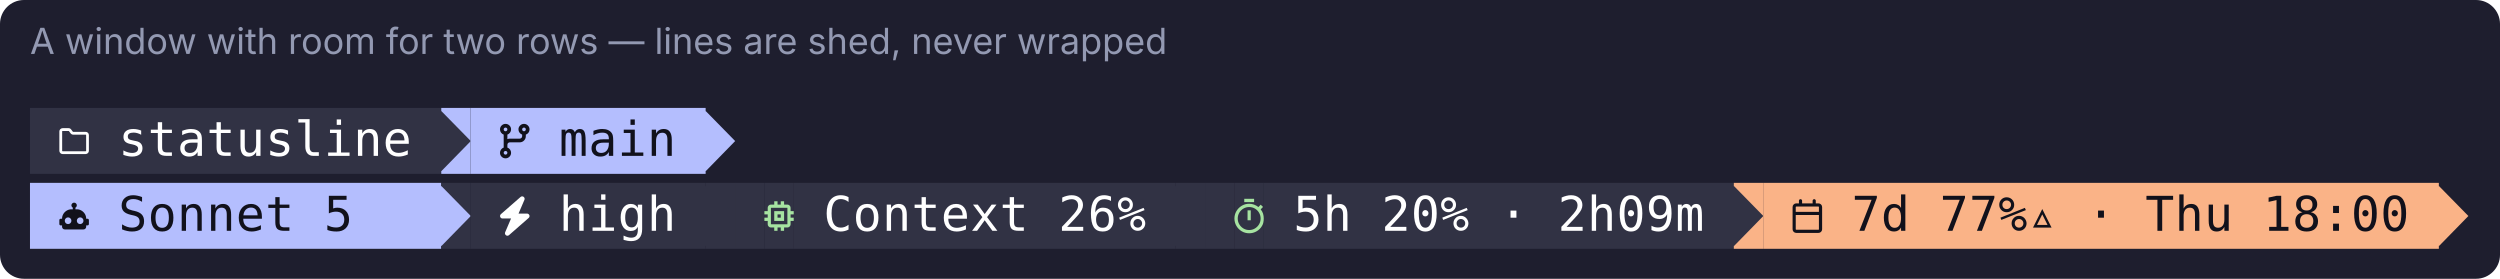
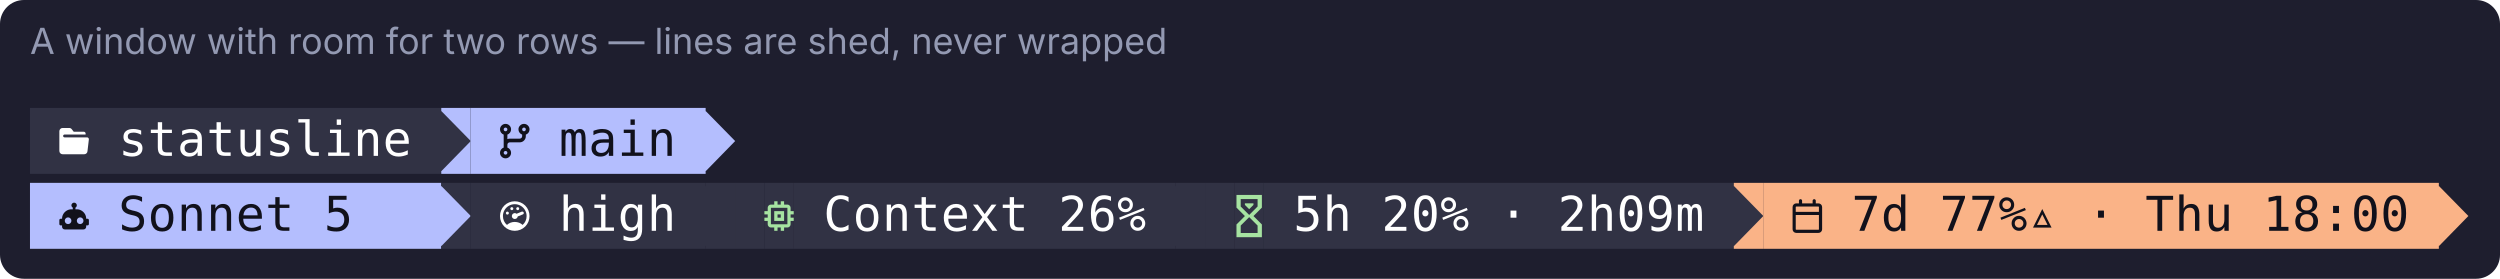
<svg xmlns="http://www.w3.org/2000/svg" width="834" height="93" viewBox="0 0 834 93" role="img" aria-label="A window with room for two rows — lines are shed, never wrapped">
  <rect width="834" height="93" rx="8" fill="#1e1e2e" />
  <text x="10" y="18" font-family="-apple-system,Segoe UI,system-ui,sans-serif" font-size="12" fill="#9399b2">A window with room for two rows — lines are shed, never wrapped</text>
  <rect x="10.00" y="36" width="137.20" height="22" fill="rgb(49,50,68)" />
-   <path d="M0 994Q0 1048 38.0 1086.0Q76 1124 132 1126H376Q406 1126 434 1112Q462 1098 480 1072L548 982Q554 976 562 976H1068Q1124 976 1162.0 938.0Q1200 900 1200 844V206Q1200 152 1162.0 114.0Q1124 76 1068 74H132Q78 74 38 114Q0 152 0 206ZM132 1012Q124 1012 118 1008Q114 1002 114 994V206Q114 198 118 194Q124 188 132 188H1068Q1076 188 1082 194Q1088 200 1088 206V844Q1088 852 1083.0 857.0Q1078 862 1068 862H562Q532 862 504.0 876.0Q476 890 458 914L390 1006Q384 1012 376 1012Z" fill="rgb(255,255,255)" transform="translate(19.80 52.00) scale(0.00821 -0.00821)" />
+   <path d="M133 1134H400Q466 1134 507 1080L576 989Q582 981 591 981H991Q1022 981 1045 959Q1068 936 1067 905V867H210Q187 867 170.0 850.0Q153 833 153 810Q153 786 170.0 769.0Q187 752 210 752H1123Q1154 752 1177 730Q1200 707 1199 676Q1199 670 1199 667L1144 200Q1144 144 1105.0 105.0Q1066 66 1010 66H133Q78 66 39.0 105.0Q0 144 0 200V1000Q0 1056 39.0 1095.0Q78 1134 133 1134Z" fill="rgb(255,255,255)" transform="translate(19.80 52.00) scale(0.00821 -0.00821)" />
  <text x="44.30" y="52" text-anchor="middle" font-family="ui-monospace,SFMono-Regular,Menlo,Consolas,monospace" font-size="16" fill="rgb(255,255,255)">s</text>
  <text x="54.10" y="52" text-anchor="middle" font-family="ui-monospace,SFMono-Regular,Menlo,Consolas,monospace" font-size="16" fill="rgb(255,255,255)">t</text>
  <text x="63.90" y="52" text-anchor="middle" font-family="ui-monospace,SFMono-Regular,Menlo,Consolas,monospace" font-size="16" fill="rgb(255,255,255)">a</text>
  <text x="73.70" y="52" text-anchor="middle" font-family="ui-monospace,SFMono-Regular,Menlo,Consolas,monospace" font-size="16" fill="rgb(255,255,255)">t</text>
  <text x="83.50" y="52" text-anchor="middle" font-family="ui-monospace,SFMono-Regular,Menlo,Consolas,monospace" font-size="16" fill="rgb(255,255,255)">u</text>
  <text x="93.30" y="52" text-anchor="middle" font-family="ui-monospace,SFMono-Regular,Menlo,Consolas,monospace" font-size="16" fill="rgb(255,255,255)">s</text>
  <text x="103.10" y="52" text-anchor="middle" font-family="ui-monospace,SFMono-Regular,Menlo,Consolas,monospace" font-size="16" fill="rgb(255,255,255)">l</text>
  <text x="112.90" y="52" text-anchor="middle" font-family="ui-monospace,SFMono-Regular,Menlo,Consolas,monospace" font-size="16" fill="rgb(255,255,255)">i</text>
  <text x="122.70" y="52" text-anchor="middle" font-family="ui-monospace,SFMono-Regular,Menlo,Consolas,monospace" font-size="16" fill="rgb(255,255,255)">n</text>
  <text x="132.50" y="52" text-anchor="middle" font-family="ui-monospace,SFMono-Regular,Menlo,Consolas,monospace" font-size="16" fill="rgb(255,255,255)">e</text>
  <rect x="147.20" y="36" width="9.80" height="22" fill="rgb(180,190,254)" />
  <path d="M-72 1812H13L1200 602L13 -612H-72Z" fill="rgb(49,50,68)" transform="translate(147.20 52.00) scale(0.00821 -0.00821)" />
  <rect x="157.00" y="36" width="78.40" height="22" fill="rgb(180,190,254)" />
  <path d="M750 1076Q750 1168 816.0 1234.0Q882 1300 975.0 1300.0Q1068 1300 1134.0 1234.0Q1200 1168 1200 1076Q1200 1004 1158 944Q1116 886 1049 864V800Q1049 698 976 624Q903 550 800 550H400Q359 550 329 522Q299 492 300 450V338Q366 314 408.0 256.0Q450 198 450 126Q450 32 384.0 -34.0Q318 -100 225 -100Q132 -100 66 -34Q0 32 0 126Q0 198 42.0 256.0Q84 314 150 338V864Q84 888 42.0 946.0Q0 1004 0 1076Q0 1168 66.0 1234.0Q132 1300 225.0 1300.0Q318 1300 384.0 1234.0Q450 1168 450 1076Q450 1004 408.0 946.0Q366 888 300 864V680Q348 700 400 700H800Q841 700 871.0 730.0Q901 760 900 800V864Q834 888 792.0 946.0Q750 1004 750 1076ZM225 1000Q255 1000 277.0 1022.0Q299 1044 300 1076Q300 1106 278.0 1128.0Q256 1150 225.0 1150.0Q194 1150 172.0 1128.0Q150 1106 150.0 1075.0Q150 1044 172.0 1022.0Q194 1000 225 1000ZM975 1000Q1005 1000 1027.0 1022.0Q1049 1044 1049.0 1075.0Q1049 1106 1028 1128Q1006 1150 975.0 1150.0Q944 1150 922.0 1128.0Q900 1106 900.0 1075.0Q900 1044 922.0 1022.0Q944 1000 975 1000ZM225 50Q255 50 277 72Q299 94 300 126Q300 156 278.0 178.0Q256 200 225.0 200.0Q194 200 172.0 178.0Q150 156 150.0 125.0Q150 94 172.0 72.0Q194 50 225 50Z" fill="rgb(17,17,27)" transform="translate(166.80 52.00) scale(0.00821 -0.00821)" />
  <text x="191.30" y="52" text-anchor="middle" font-family="ui-monospace,SFMono-Regular,Menlo,Consolas,monospace" font-size="16" fill="rgb(17,17,27)">m</text>
  <text x="201.10" y="52" text-anchor="middle" font-family="ui-monospace,SFMono-Regular,Menlo,Consolas,monospace" font-size="16" fill="rgb(17,17,27)">a</text>
  <text x="210.90" y="52" text-anchor="middle" font-family="ui-monospace,SFMono-Regular,Menlo,Consolas,monospace" font-size="16" fill="rgb(17,17,27)">i</text>
  <text x="220.70" y="52" text-anchor="middle" font-family="ui-monospace,SFMono-Regular,Menlo,Consolas,monospace" font-size="16" fill="rgb(17,17,27)">n</text>
  <path d="M-72 1812H13L1200 602L13 -612H-72Z" fill="rgb(180,190,254)" transform="translate(235.40 52.00) scale(0.00821 -0.00821)" />
  <rect x="10.00" y="61" width="137.20" height="22" fill="rgb(180,190,254)" />
  <path d="M600 1144Q646 1144 678.0 1112.0Q710 1080 710 1037Q710 1006 694.0 980.5Q678 955 654 943V874H710Q812 874 900.0 821.5Q988 769 1039.0 682.0Q1090 595 1090 490H1144Q1166 490 1183.0 475.0Q1200 460 1200 437V274Q1200 251 1183.0 235.5Q1166 220 1144 220H1090V164Q1090 120 1058.0 88.0Q1026 56 980 56H220Q174 56 142.0 88.0Q110 120 110 164V220H56Q34 220 17.0 235.0Q0 250 0 274V437Q0 460 16.0 475.0Q32 490 56 490H110Q110 595 161.0 682.0Q212 769 300.0 821.5Q388 874 490 874H546V943Q522 956 506.0 981.0Q490 1006 490 1037Q490 1081 522.0 1112.5Q554 1144 600 1144ZM354 546Q298 546 259.0 505.5Q220 465 220.0 409.0Q220 353 259.0 313.5Q298 274 354.0 274.0Q410 274 450.0 313.5Q490 353 490.0 409.0Q490 465 450.0 505.5Q410 546 354 546ZM846 546Q790 546 750.0 505.5Q710 465 710.0 409.0Q710 353 749.0 313.5Q788 274 844.0 274.0Q900 274 940.0 313.5Q980 353 980.0 409.0Q980 465 941.0 505.5Q902 546 846 546Z" fill="rgb(17,17,27)" transform="translate(19.80 77.00) scale(0.00821 -0.00821)" />
  <text x="44.30" y="77" text-anchor="middle" font-family="ui-monospace,SFMono-Regular,Menlo,Consolas,monospace" font-size="16" fill="rgb(17,17,27)">S</text>
  <text x="54.10" y="77" text-anchor="middle" font-family="ui-monospace,SFMono-Regular,Menlo,Consolas,monospace" font-size="16" fill="rgb(17,17,27)">o</text>
  <text x="63.90" y="77" text-anchor="middle" font-family="ui-monospace,SFMono-Regular,Menlo,Consolas,monospace" font-size="16" fill="rgb(17,17,27)">n</text>
  <text x="73.70" y="77" text-anchor="middle" font-family="ui-monospace,SFMono-Regular,Menlo,Consolas,monospace" font-size="16" fill="rgb(17,17,27)">n</text>
  <text x="83.50" y="77" text-anchor="middle" font-family="ui-monospace,SFMono-Regular,Menlo,Consolas,monospace" font-size="16" fill="rgb(17,17,27)">e</text>
  <text x="93.30" y="77" text-anchor="middle" font-family="ui-monospace,SFMono-Regular,Menlo,Consolas,monospace" font-size="16" fill="rgb(17,17,27)">t</text>
  <text x="112.90" y="77" text-anchor="middle" font-family="ui-monospace,SFMono-Regular,Menlo,Consolas,monospace" font-size="16" fill="rgb(17,17,27)">5</text>
  <rect x="147.20" y="61" width="9.80" height="22" fill="rgb(49,50,68)" />
  <path d="M-72 1812H13L1200 602L13 -612H-72Z" fill="rgb(180,190,254)" transform="translate(147.20 77.00) scale(0.00821 -0.00821)" />
  <rect x="157.00" y="61" width="78.40" height="22" fill="rgb(49,50,68)" />
-   <path d="M993 1260 753 700H1101Q1131 700 1156.0 682.0Q1181 664 1193.0 635.0Q1205 606 1197 575Q1189 545 1167 525L367 -175Q339 -198 307 -200Q273 -202 243 -181Q215 -161 205 -126Q195 -92 209 -60L449 501H101Q71 501 45 518Q19 536 9 566Q-3 595 5.0 625.0Q13 655 35 676L835 1375Q861 1398 895.0 1400.0Q929 1402 959 1381Q987 1361 997 1327Q1007 1292 993 1260Z" fill="rgb(255,255,255)" transform="translate(166.80 77.00) scale(0.00821 -0.00821)" />
+   <path d="M600 1200Q482 1200 370.5 1155.0Q259 1110 174.5 1025.5Q90 941 45.0 829.5Q0 718 0.0 599.5Q0 481 45.0 370.0Q90 259 174.5 174.5Q259 90 370.5 45.0Q482 0 600.0 0.0Q718 0 829.5 45.0Q941 90 1025.0 174.5Q1109 259 1154.5 370.0Q1200 481 1200.0 599.5Q1200 718 1154.5 829.5Q1109 941 1025.0 1025.5Q941 1110 829.5 1155.0Q718 1200 600 1200ZM600 1082Q729 1082 840.5 1017.0Q952 952 1016.5 840.5Q1081 729 1081 600Q1081 493 1039.0 400.0Q997 307 918 240Q856 299 773.0 330.0Q690 361 600 361Q420 361 282 240Q203 307 161.0 400.0Q119 493 119 600Q119 729 183.5 840.5Q248 952 359.5 1017.0Q471 1082 600 1082ZM479 961Q454 961 437.0 944.0Q420 927 420.0 901.5Q420 876 437.0 858.0Q454 840 479.5 840.0Q505 840 523.0 858.0Q541 876 541.0 901.5Q541 927 522.5 944.0Q504 961 479 961ZM721 961Q696 961 677.5 944.0Q659 927 659.0 901.5Q659 876 677.0 858.0Q695 840 720.5 840.0Q746 840 763.0 858.0Q780 876 780.0 901.5Q780 927 763.0 944.0Q746 961 721 961ZM907 783Q899 783 885 780L673 693Q648 713 615.5 718.5Q583 724 555 710Q510 693 490.5 646.5Q471 600 489.0 555.0Q507 510 553.5 490.0Q600 470 645 490Q676 501 695.5 526.5Q715 552 721 583L930 668Q952 676 962.0 700.0Q972 724 963 746Q955 763 939.5 773.0Q924 783 907 783ZM298 780Q273 780 256.5 763.0Q240 746 240.0 721.0Q240 696 256.5 677.5Q273 659 298.5 659.0Q324 659 342.0 677.5Q360 696 360.0 721.0Q360 746 341.5 763.0Q323 780 298 780Z" fill="rgb(255,255,255)" transform="translate(166.80 77.00) scale(0.00821 -0.00821)" />
  <text x="191.30" y="77" text-anchor="middle" font-family="ui-monospace,SFMono-Regular,Menlo,Consolas,monospace" font-size="16" fill="rgb(255,255,255)">h</text>
  <text x="201.10" y="77" text-anchor="middle" font-family="ui-monospace,SFMono-Regular,Menlo,Consolas,monospace" font-size="16" fill="rgb(255,255,255)">i</text>
  <text x="210.90" y="77" text-anchor="middle" font-family="ui-monospace,SFMono-Regular,Menlo,Consolas,monospace" font-size="16" fill="rgb(255,255,255)">g</text>
  <text x="220.70" y="77" text-anchor="middle" font-family="ui-monospace,SFMono-Regular,Menlo,Consolas,monospace" font-size="16" fill="rgb(255,255,255)">h</text>
  <rect x="235.40" y="61" width="9.80" height="22" fill="rgb(49,50,68)" />
  <path d="M-72 1812H13L1200 602L13 -612H-72Z" fill="rgb(49,50,68)" transform="translate(235.40 77.00) scale(0.00821 -0.00821)" />
  <rect x="245.20" y="61" width="9.80" height="22" fill="rgb(49,50,68)" />
  <rect x="255.00" y="61" width="9.80" height="22" fill="rgb(49,50,68)" />
  <path d="M935 266H265V935H935ZM1200 666V800H1065V935Q1065 988 1026.0 1027.0Q987 1066 935 1066H800Q800 1065 800 1200H665V1066H534Q534 1065 534 1200H400V1066H265Q212 1066 173.5 1027.0Q135 988 135 935V800H0V666H135V534H0Q0 535 0 401H135V266Q135 213 174.0 174.0Q213 135 265 135H400V0H534V135H665V0H800V135H935Q988 135 1026.5 174.0Q1065 213 1065 266V401H1200V534H1065V666ZM665 534H534V666H665ZM800 800H400Q400 801 400 401H800Z" fill="rgb(166,227,161)" transform="translate(255.00 77.00) scale(0.00821 -0.00821)" />
  <rect x="264.80" y="61" width="127.40" height="22" fill="rgb(49,50,68)" />
  <text x="279.50" y="77" text-anchor="middle" font-family="ui-monospace,SFMono-Regular,Menlo,Consolas,monospace" font-size="16" fill="rgb(255,255,255)">C</text>
  <text x="289.30" y="77" text-anchor="middle" font-family="ui-monospace,SFMono-Regular,Menlo,Consolas,monospace" font-size="16" fill="rgb(255,255,255)">o</text>
  <text x="299.10" y="77" text-anchor="middle" font-family="ui-monospace,SFMono-Regular,Menlo,Consolas,monospace" font-size="16" fill="rgb(255,255,255)">n</text>
  <text x="308.90" y="77" text-anchor="middle" font-family="ui-monospace,SFMono-Regular,Menlo,Consolas,monospace" font-size="16" fill="rgb(255,255,255)">t</text>
  <text x="318.70" y="77" text-anchor="middle" font-family="ui-monospace,SFMono-Regular,Menlo,Consolas,monospace" font-size="16" fill="rgb(255,255,255)">e</text>
  <text x="328.50" y="77" text-anchor="middle" font-family="ui-monospace,SFMono-Regular,Menlo,Consolas,monospace" font-size="16" fill="rgb(255,255,255)">x</text>
  <text x="338.30" y="77" text-anchor="middle" font-family="ui-monospace,SFMono-Regular,Menlo,Consolas,monospace" font-size="16" fill="rgb(255,255,255)">t</text>
  <text x="357.90" y="77" text-anchor="middle" font-family="ui-monospace,SFMono-Regular,Menlo,Consolas,monospace" font-size="16" fill="rgb(255,255,255)">2</text>
  <text x="367.70" y="77" text-anchor="middle" font-family="ui-monospace,SFMono-Regular,Menlo,Consolas,monospace" font-size="16" fill="rgb(255,255,255)">6</text>
  <text x="377.50" y="77" text-anchor="middle" font-family="ui-monospace,SFMono-Regular,Menlo,Consolas,monospace" font-size="16" fill="rgb(255,255,255)">%</text>
  <rect x="392.20" y="61" width="9.80" height="22" fill="rgb(49,50,68)" />
  <path d="M-72 1812H13L1200 602L13 -612H-72Z" fill="rgb(49,50,68)" transform="translate(392.20 77.00) scale(0.00821 -0.00821)" />
  <rect x="402.00" y="61" width="9.80" height="22" fill="rgb(49,50,68)" />
  <rect x="411.80" y="61" width="9.80" height="22" fill="rgb(49,50,68)" />
-   <path d="M600 32Q472 32 365.5 96.0Q259 160 197.0 266.0Q135 372 135.0 499.0Q135 626 197.0 733.0Q259 840 365.5 903.0Q472 966 600.0 966.0Q728 966 834.0 903.0Q940 840 1002.5 733.0Q1065 626 1065.0 499.0Q1065 372 1002.5 266.0Q940 160 834.0 96.0Q728 32 600 32ZM1068 872 1163 970Q1116 1022 1068 1062L975 966Q897 1028 800.0 1064.0Q703 1100 600 1100Q438 1100 300.5 1019.0Q163 938 81.5 800.0Q0 662 0.0 500.0Q0 338 81.5 199.0Q163 60 300.0 -20.0Q437 -100 599.5 -100.0Q762 -100 901.0 -20.0Q1040 60 1120.0 197.0Q1200 334 1200 500Q1200 602 1165.0 698.0Q1130 794 1068 872ZM534 430H665V832H534ZM800 1300H400V1166H800Z" fill="rgb(166,227,161)" transform="translate(411.80 77.00) scale(0.00821 -0.00821)" />
+   <path d="M84 1459H1116V943L774 600Q772 600 1116 258V-259H84V258L426 600Q428 600 84 943ZM942 214 600 556 256 214V-89H942ZM600 645 942 988V1291H256V988ZM426 1117H774V1053L600 879L426 1053Z" fill="rgb(166,227,161)" transform="translate(411.80 77.00) scale(0.00821 -0.00821)" />
  <rect x="421.60" y="61" width="156.80" height="22" fill="rgb(49,50,68)" />
  <text x="436.30" y="77" text-anchor="middle" font-family="ui-monospace,SFMono-Regular,Menlo,Consolas,monospace" font-size="16" fill="rgb(255,255,255)">5</text>
  <text x="446.10" y="77" text-anchor="middle" font-family="ui-monospace,SFMono-Regular,Menlo,Consolas,monospace" font-size="16" fill="rgb(255,255,255)">h</text>
  <text x="465.70" y="77" text-anchor="middle" font-family="ui-monospace,SFMono-Regular,Menlo,Consolas,monospace" font-size="16" fill="rgb(255,255,255)">2</text>
  <text x="475.50" y="77" text-anchor="middle" font-family="ui-monospace,SFMono-Regular,Menlo,Consolas,monospace" font-size="16" fill="rgb(255,255,255)">0</text>
  <text x="485.30" y="77" text-anchor="middle" font-family="ui-monospace,SFMono-Regular,Menlo,Consolas,monospace" font-size="16" fill="rgb(255,255,255)">%</text>
  <text x="504.90" y="77" text-anchor="middle" font-family="ui-monospace,SFMono-Regular,Menlo,Consolas,monospace" font-size="16" fill="rgb(255,255,255)">·</text>
  <text x="524.50" y="77" text-anchor="middle" font-family="ui-monospace,SFMono-Regular,Menlo,Consolas,monospace" font-size="16" fill="rgb(255,255,255)">2</text>
  <text x="534.30" y="77" text-anchor="middle" font-family="ui-monospace,SFMono-Regular,Menlo,Consolas,monospace" font-size="16" fill="rgb(255,255,255)">h</text>
  <text x="544.10" y="77" text-anchor="middle" font-family="ui-monospace,SFMono-Regular,Menlo,Consolas,monospace" font-size="16" fill="rgb(255,255,255)">0</text>
  <text x="553.90" y="77" text-anchor="middle" font-family="ui-monospace,SFMono-Regular,Menlo,Consolas,monospace" font-size="16" fill="rgb(255,255,255)">9</text>
  <text x="563.70" y="77" text-anchor="middle" font-family="ui-monospace,SFMono-Regular,Menlo,Consolas,monospace" font-size="16" fill="rgb(255,255,255)">m</text>
  <rect x="578.40" y="61" width="9.80" height="22" fill="rgb(250,179,135)" />
  <path d="M-72 1812H13L1200 602L13 -612H-72Z" fill="rgb(49,50,68)" transform="translate(578.40 77.00) scale(0.00821 -0.00821)" />
  <rect x="588.20" y="61" width="225.40" height="22" fill="rgb(250,179,135)" />
  <path d="M387 1222V1115H815V1222Q815 1249 835 1267Q853 1286 879.0 1286.0Q905 1286 924.0 1267.0Q943 1248 943 1222V1115H1051Q1113 1115 1157.0 1071.0Q1201 1027 1201 965V64Q1201 1 1157 -42Q1113 -86 1051 -85H151Q89 -85 45 -42Q1 2 1 64V965Q1 1028 45 1071Q89 1115 151 1115H259V1222Q259 1249 277 1267Q297 1286 323.0 1286.0Q349 1286 368.0 1267.0Q387 1248 387 1222ZM129 643V64Q129 55 135.0 49.0Q141 43 151 43H1051Q1059 43 1067 49Q1071 55 1071 64V643ZM1051 986H151Q143 986 135 980Q129 974 129 965V771H1071V965Q1071 974 1067 980Q1059 986 1051 986Z" fill="rgb(17,17,27)" transform="translate(598.00 77.00) scale(0.00821 -0.00821)" />
  <text x="622.50" y="77" text-anchor="middle" font-family="ui-monospace,SFMono-Regular,Menlo,Consolas,monospace" font-size="16" fill="rgb(17,17,27)">7</text>
  <text x="632.30" y="77" text-anchor="middle" font-family="ui-monospace,SFMono-Regular,Menlo,Consolas,monospace" font-size="16" fill="rgb(17,17,27)">d</text>
  <text x="651.90" y="77" text-anchor="middle" font-family="ui-monospace,SFMono-Regular,Menlo,Consolas,monospace" font-size="16" fill="rgb(17,17,27)">7</text>
  <text x="661.70" y="77" text-anchor="middle" font-family="ui-monospace,SFMono-Regular,Menlo,Consolas,monospace" font-size="16" fill="rgb(17,17,27)">7</text>
  <text x="671.50" y="77" text-anchor="middle" font-family="ui-monospace,SFMono-Regular,Menlo,Consolas,monospace" font-size="16" fill="rgb(17,17,27)">%</text>
  <text x="681.30" y="77" text-anchor="middle" font-family="ui-monospace,SFMono-Regular,Menlo,Consolas,monospace" font-size="16" fill="rgb(17,17,27)">▵</text>
  <text x="700.90" y="77" text-anchor="middle" font-family="ui-monospace,SFMono-Regular,Menlo,Consolas,monospace" font-size="16" fill="rgb(17,17,27)">·</text>
  <text x="720.50" y="77" text-anchor="middle" font-family="ui-monospace,SFMono-Regular,Menlo,Consolas,monospace" font-size="16" fill="rgb(17,17,27)">T</text>
  <text x="730.30" y="77" text-anchor="middle" font-family="ui-monospace,SFMono-Regular,Menlo,Consolas,monospace" font-size="16" fill="rgb(17,17,27)">h</text>
  <text x="740.10" y="77" text-anchor="middle" font-family="ui-monospace,SFMono-Regular,Menlo,Consolas,monospace" font-size="16" fill="rgb(17,17,27)">u</text>
  <text x="759.70" y="77" text-anchor="middle" font-family="ui-monospace,SFMono-Regular,Menlo,Consolas,monospace" font-size="16" fill="rgb(17,17,27)">1</text>
  <text x="769.50" y="77" text-anchor="middle" font-family="ui-monospace,SFMono-Regular,Menlo,Consolas,monospace" font-size="16" fill="rgb(17,17,27)">8</text>
  <text x="779.30" y="77" text-anchor="middle" font-family="ui-monospace,SFMono-Regular,Menlo,Consolas,monospace" font-size="16" fill="rgb(17,17,27)">:</text>
  <text x="789.10" y="77" text-anchor="middle" font-family="ui-monospace,SFMono-Regular,Menlo,Consolas,monospace" font-size="16" fill="rgb(17,17,27)">0</text>
  <text x="798.90" y="77" text-anchor="middle" font-family="ui-monospace,SFMono-Regular,Menlo,Consolas,monospace" font-size="16" fill="rgb(17,17,27)">0</text>
  <path d="M-72 1812H13L1200 602L13 -612H-72Z" fill="rgb(250,179,135)" transform="translate(813.60 77.00) scale(0.00821 -0.00821)" />
</svg>
